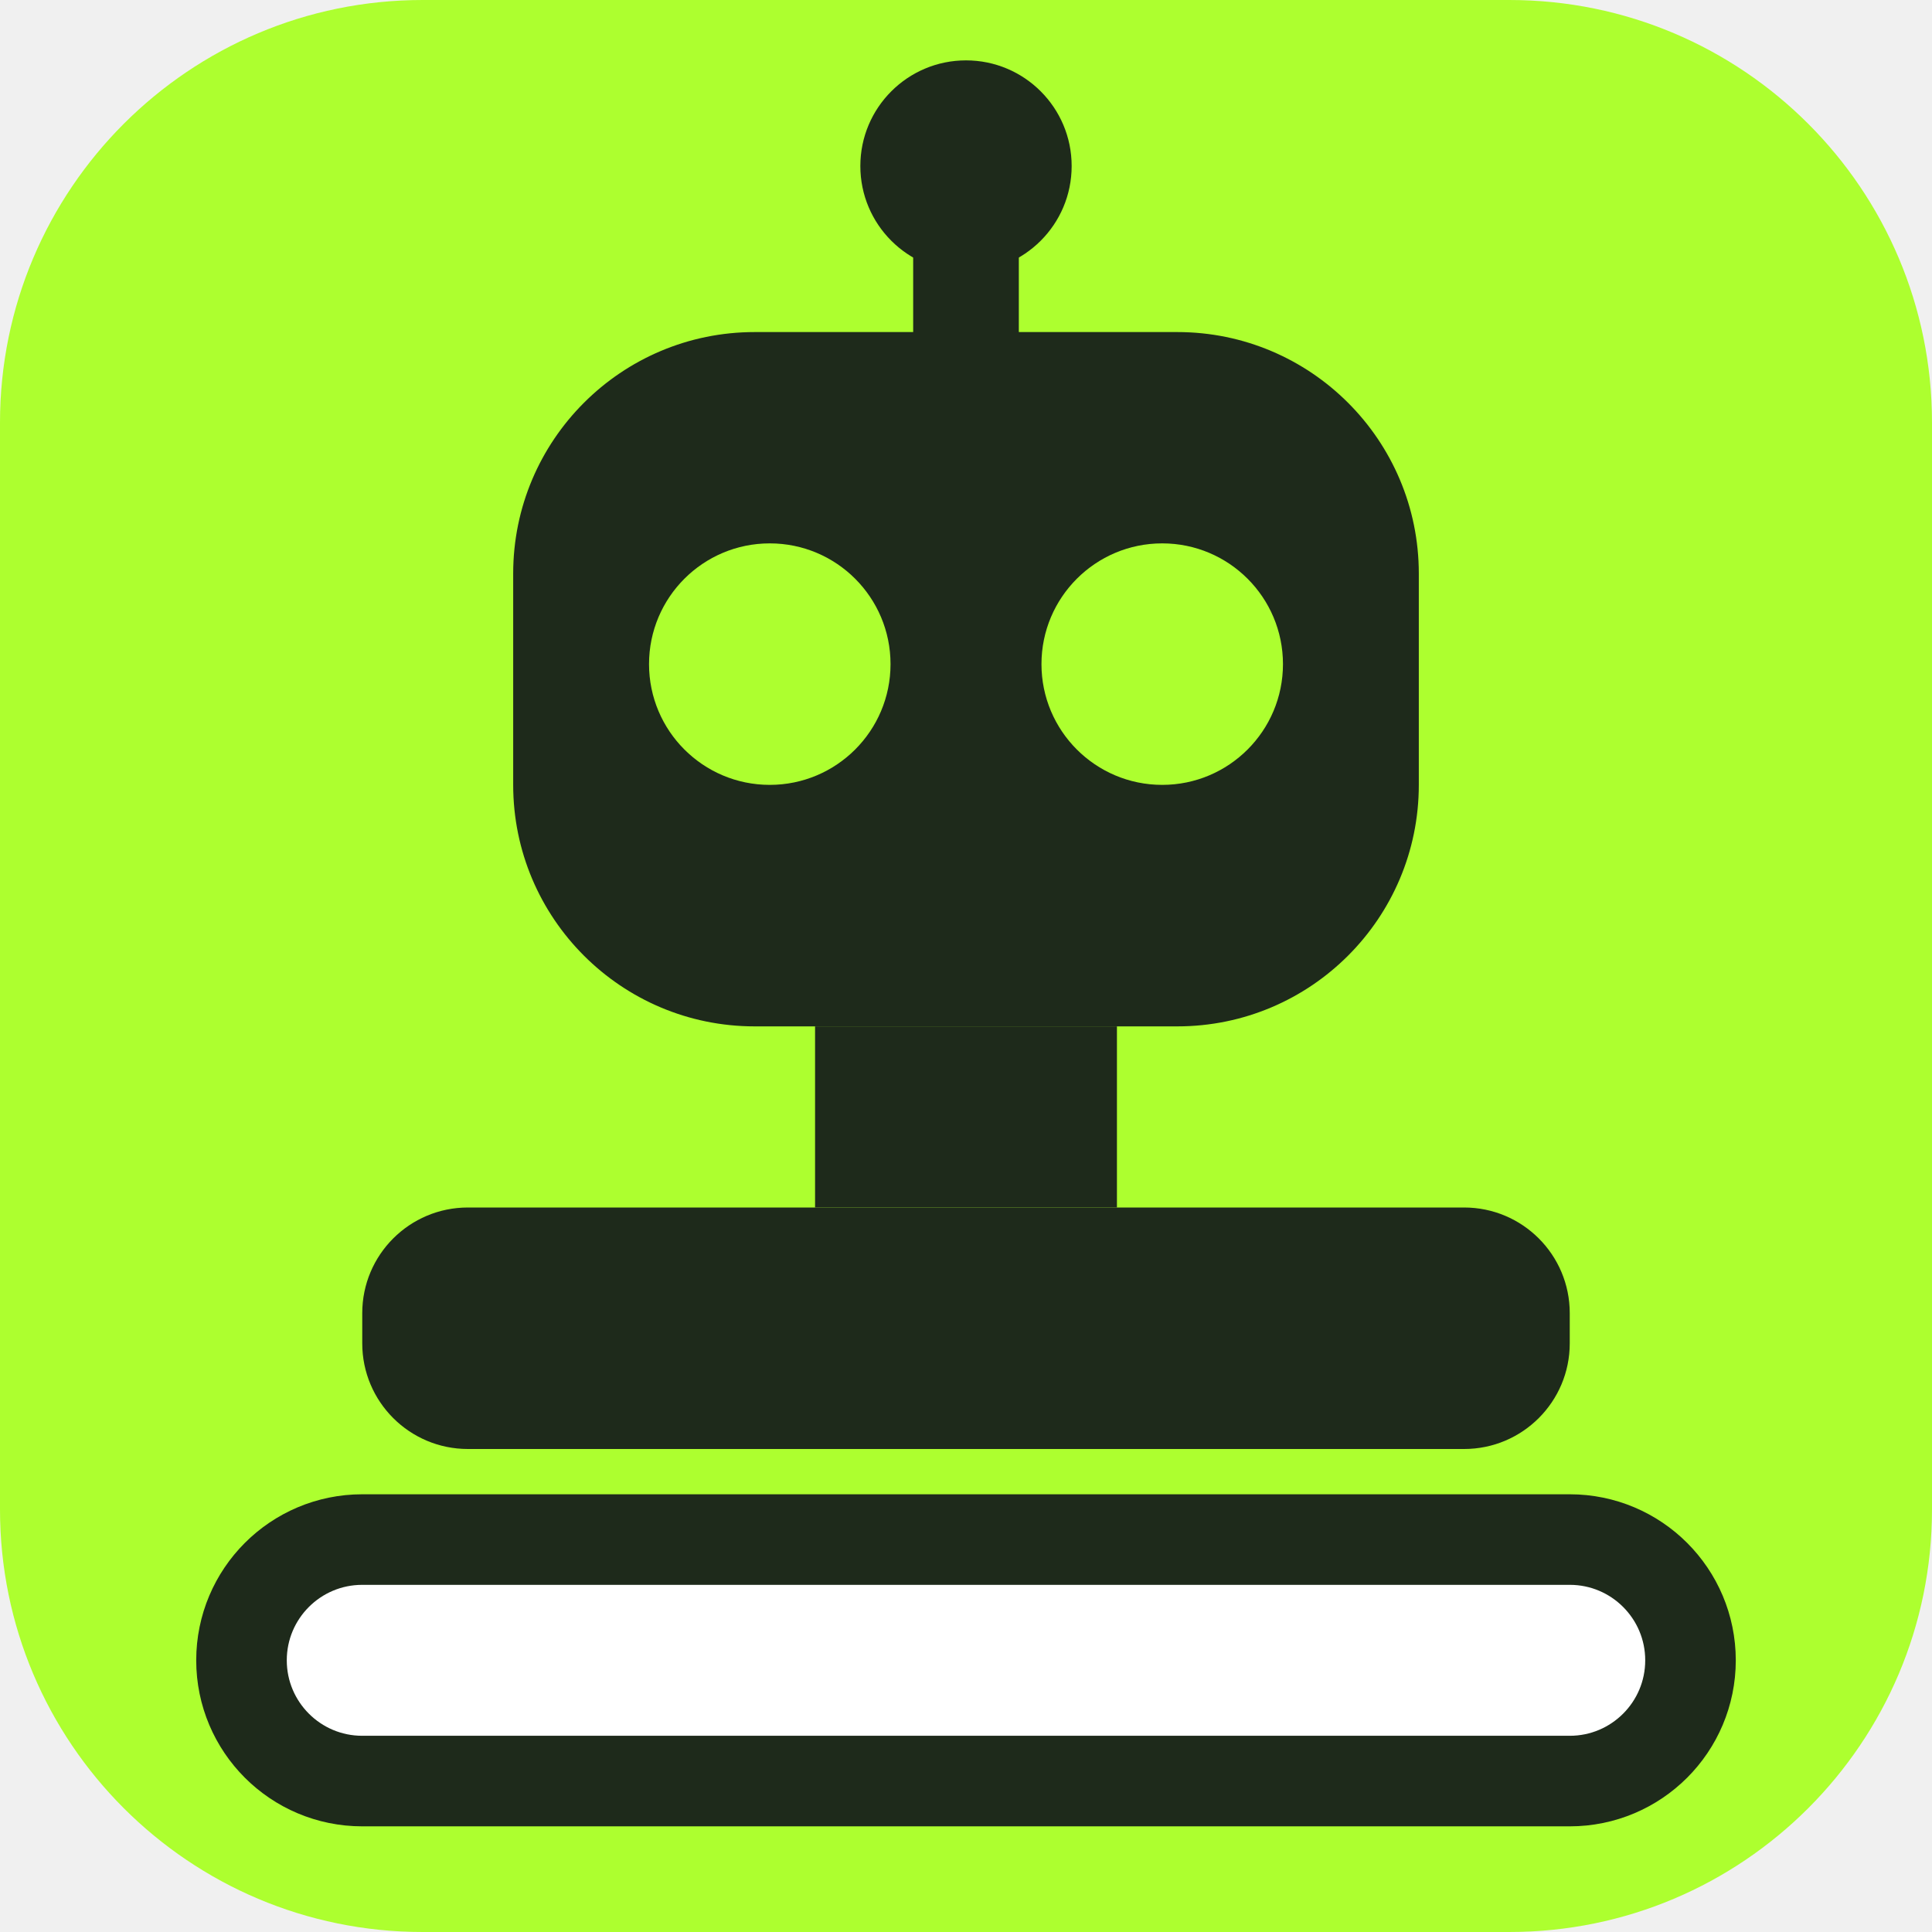
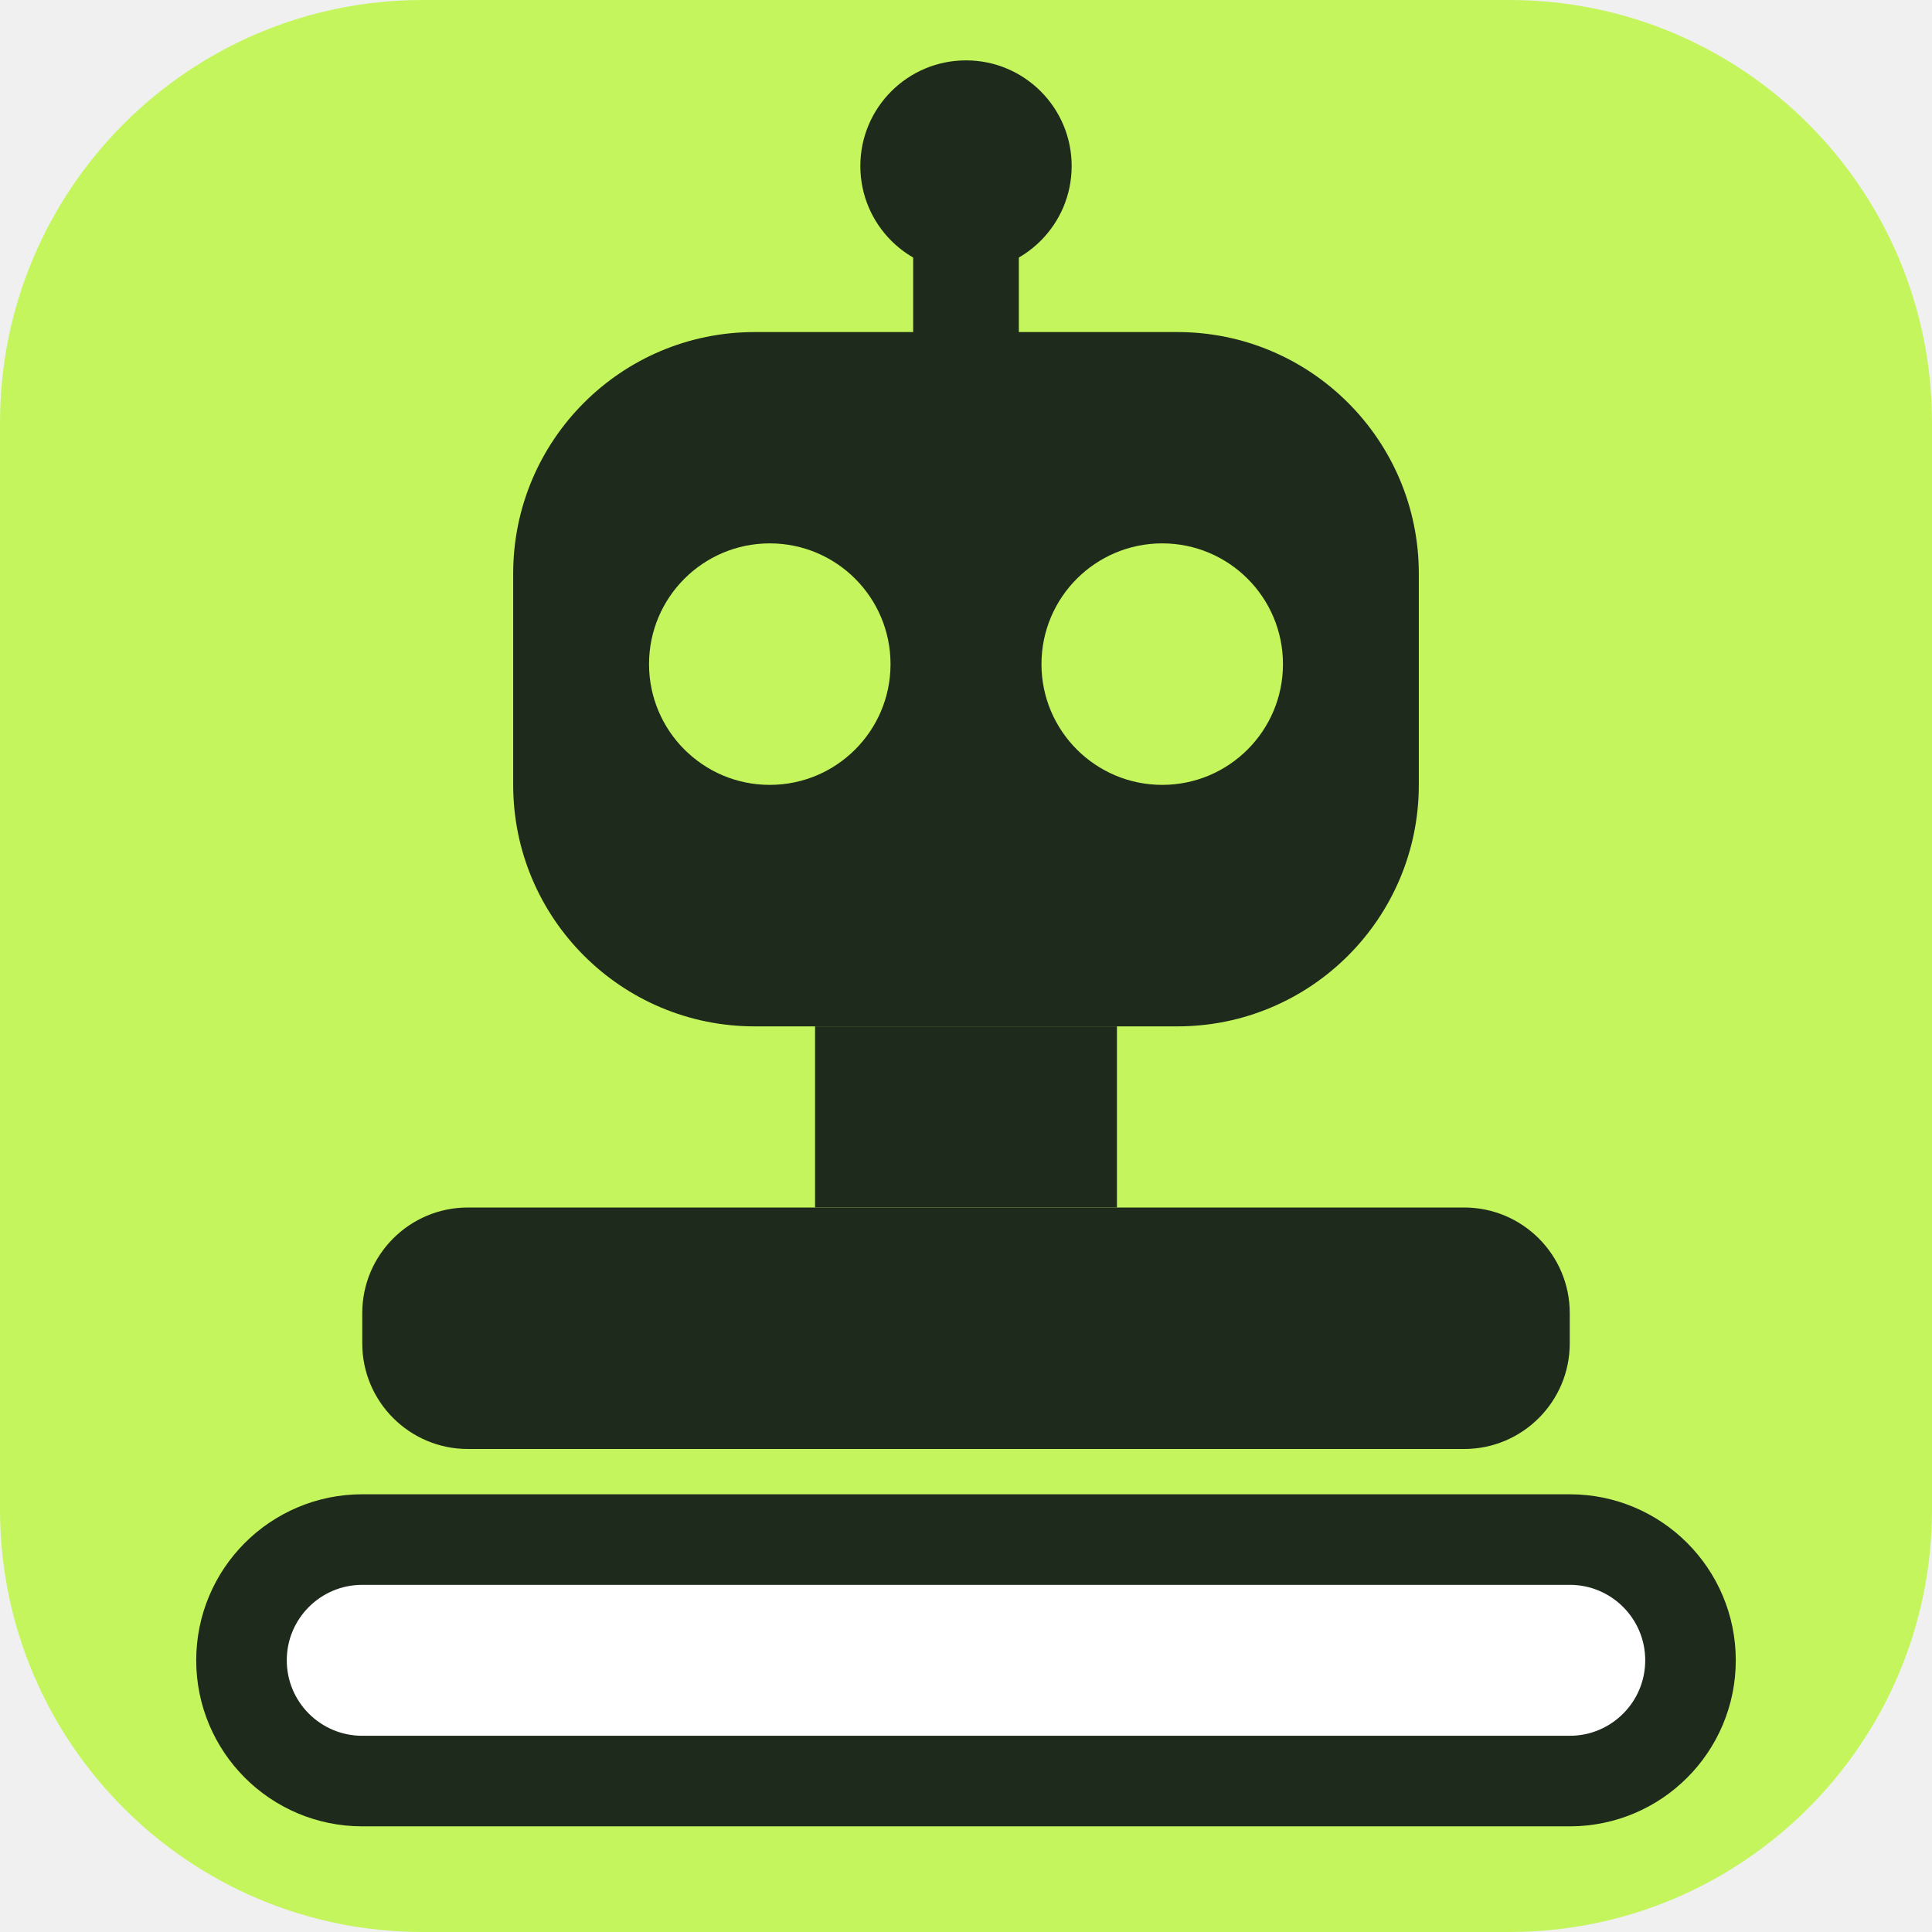
<svg xmlns="http://www.w3.org/2000/svg" viewBox="0 0 64 64" width="512" height="512">
-   <rect width="64" height="64" rx="14" fill="#ADFF2F" />
+   <rect width="64" height="64" rx="14" fill="#c4f55d" />
  <path d="M32 11 V6" stroke="#1E2A1B" stroke-width="3.500" stroke-linecap="round" />
  <circle cx="32" cy="5.500" r="3.500" fill="#1E2A1B" />
  <rect x="17" y="11" width="30" height="23" rx="8" fill="#1E2A1B" />
-   <circle cx="25.500" cy="22" r="4" fill="#ADFF2F" />
-   <circle cx="38.500" cy="22" r="4" fill="#ADFF2F" />
+   <circle cx="25.500" cy="22" r="4" fill="#c4f55d" />
+   <circle cx="38.500" cy="22" r="4" fill="#c4f55d" />
  <rect x="27" y="34" width="10" height="6" fill="#1E2A1B" />
  <rect x="12" y="40" width="40" height="8" rx="3.500" fill="#1E2A1B" />
  <rect x="8" y="51" width="48" height="8" rx="4" fill="#FFFFFF" stroke="#1E2A1B" stroke-width="3" />
</svg>
